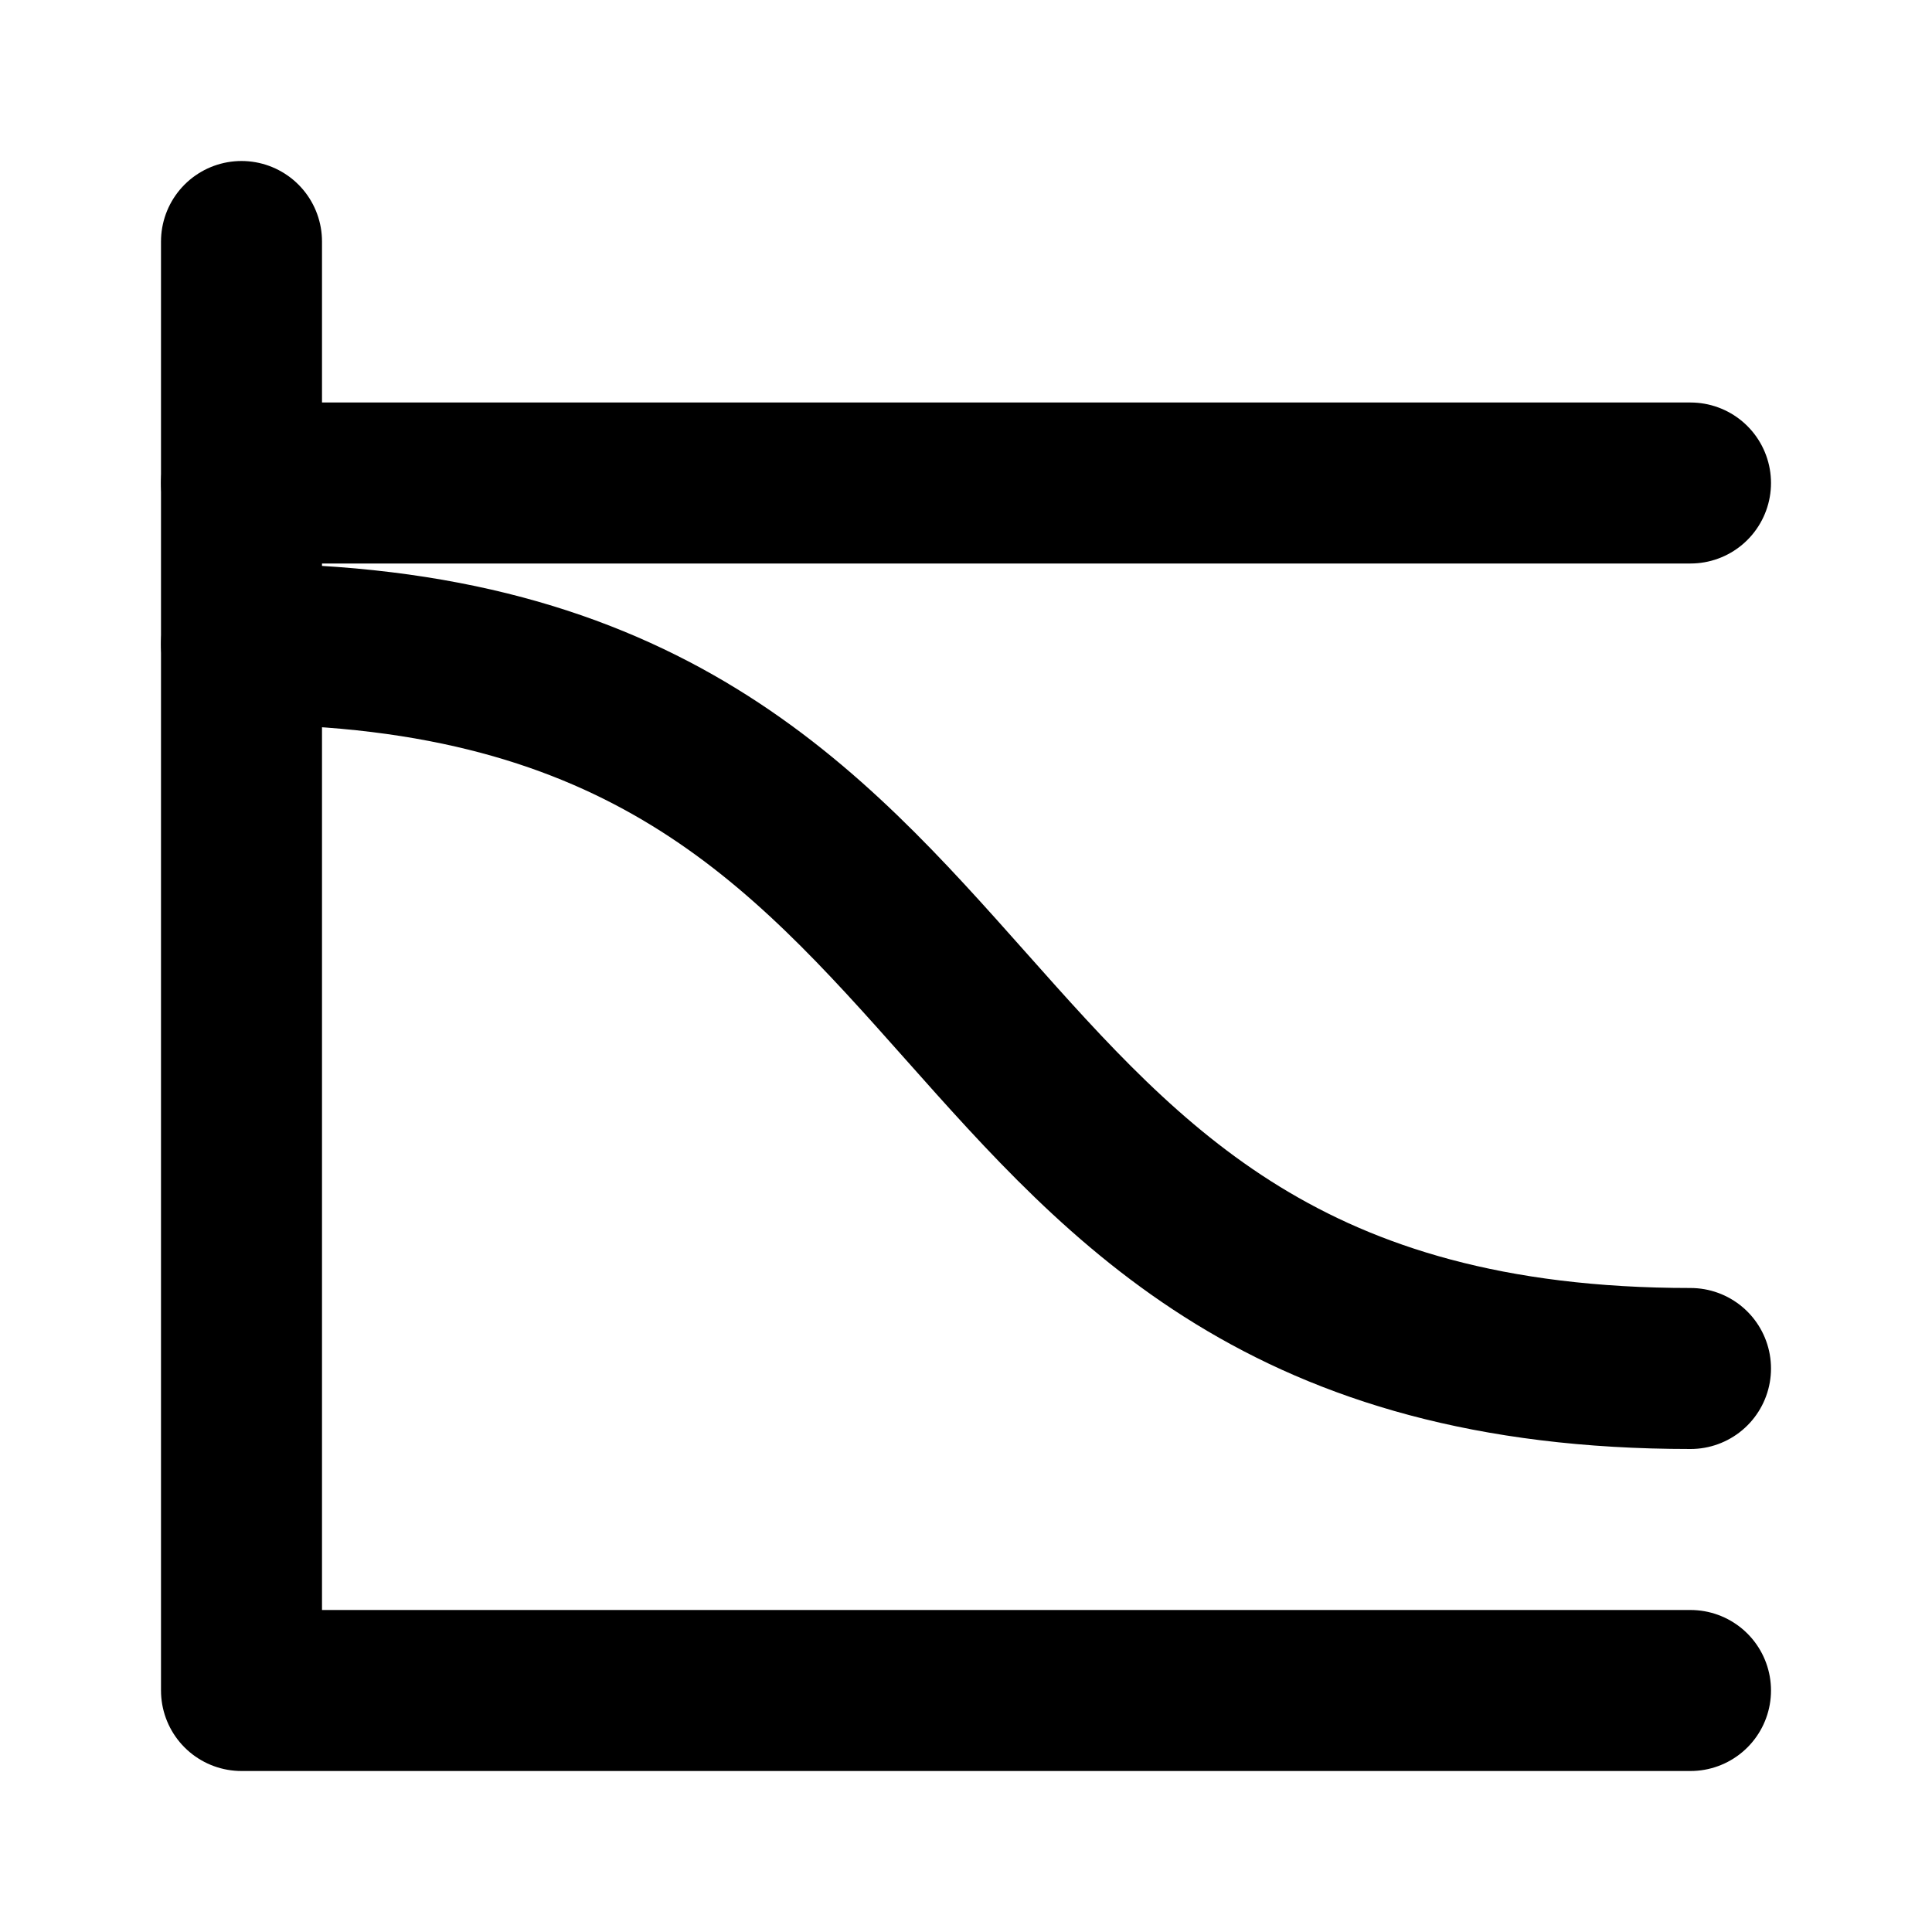
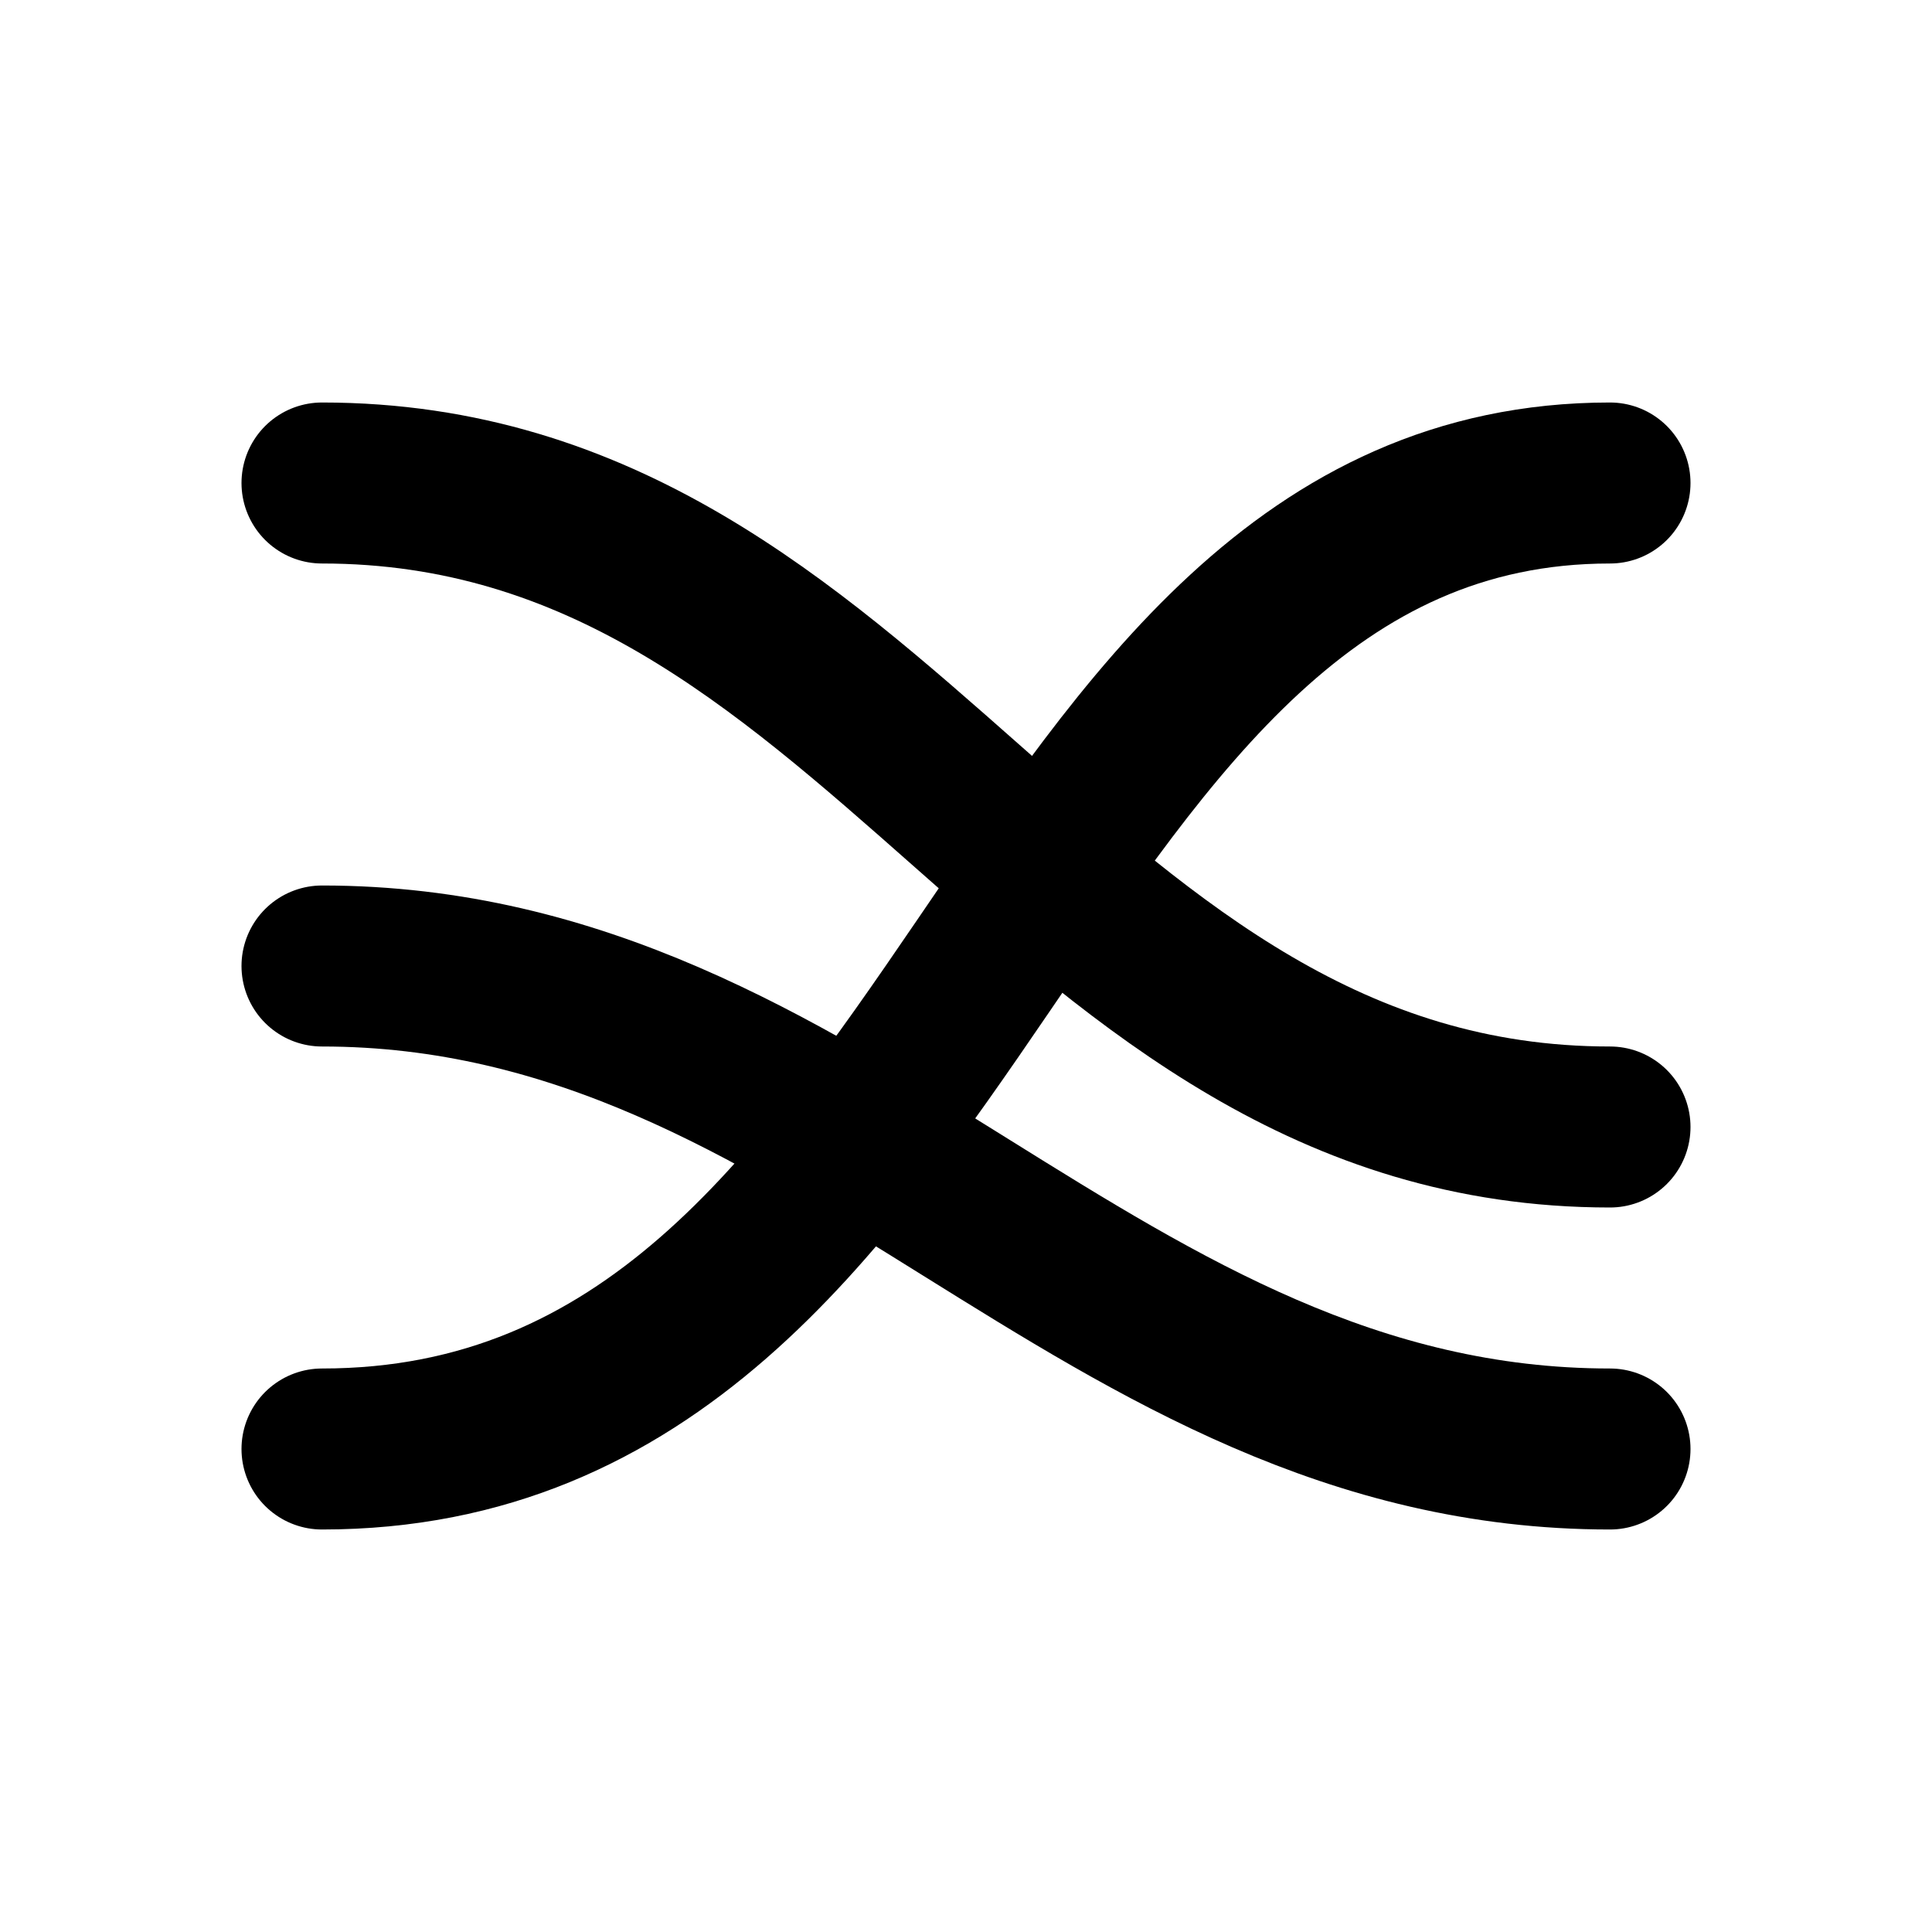
<svg xmlns="http://www.w3.org/2000/svg" width="24" height="24" viewBox="0 0 24 24" fill="none" stroke="currentColor" stroke-width="2" stroke-linecap="round" stroke-linejoin="round">
-   <path d="M3 3v18h18" />
-   <path d="M3 6h18" />
-   <path d="M3 8c10 0 8 9 18 9" />
+   <path d="M4 6c6.944 0 9.056 8 16 8" />
+   <path d="M4 12c6.37 0 9.63 6 16 6" />
+   <path d="M20 6c-7.526 0 -7.905 12 -16 12" />
</svg>
